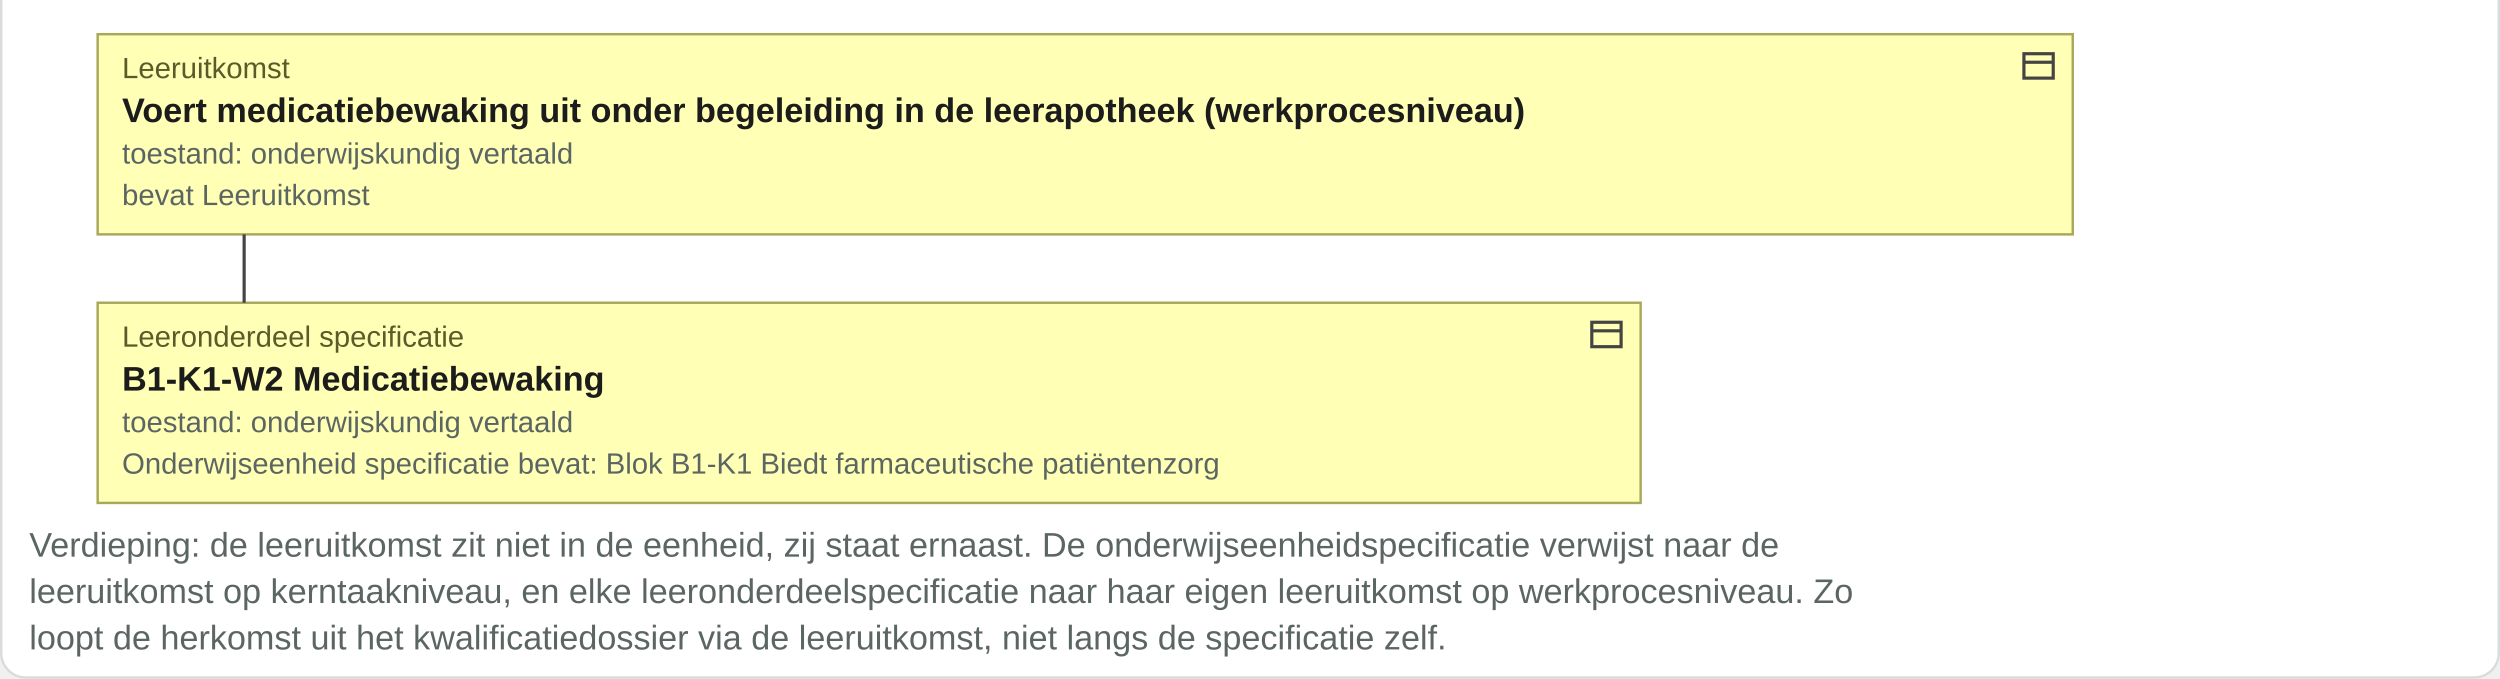
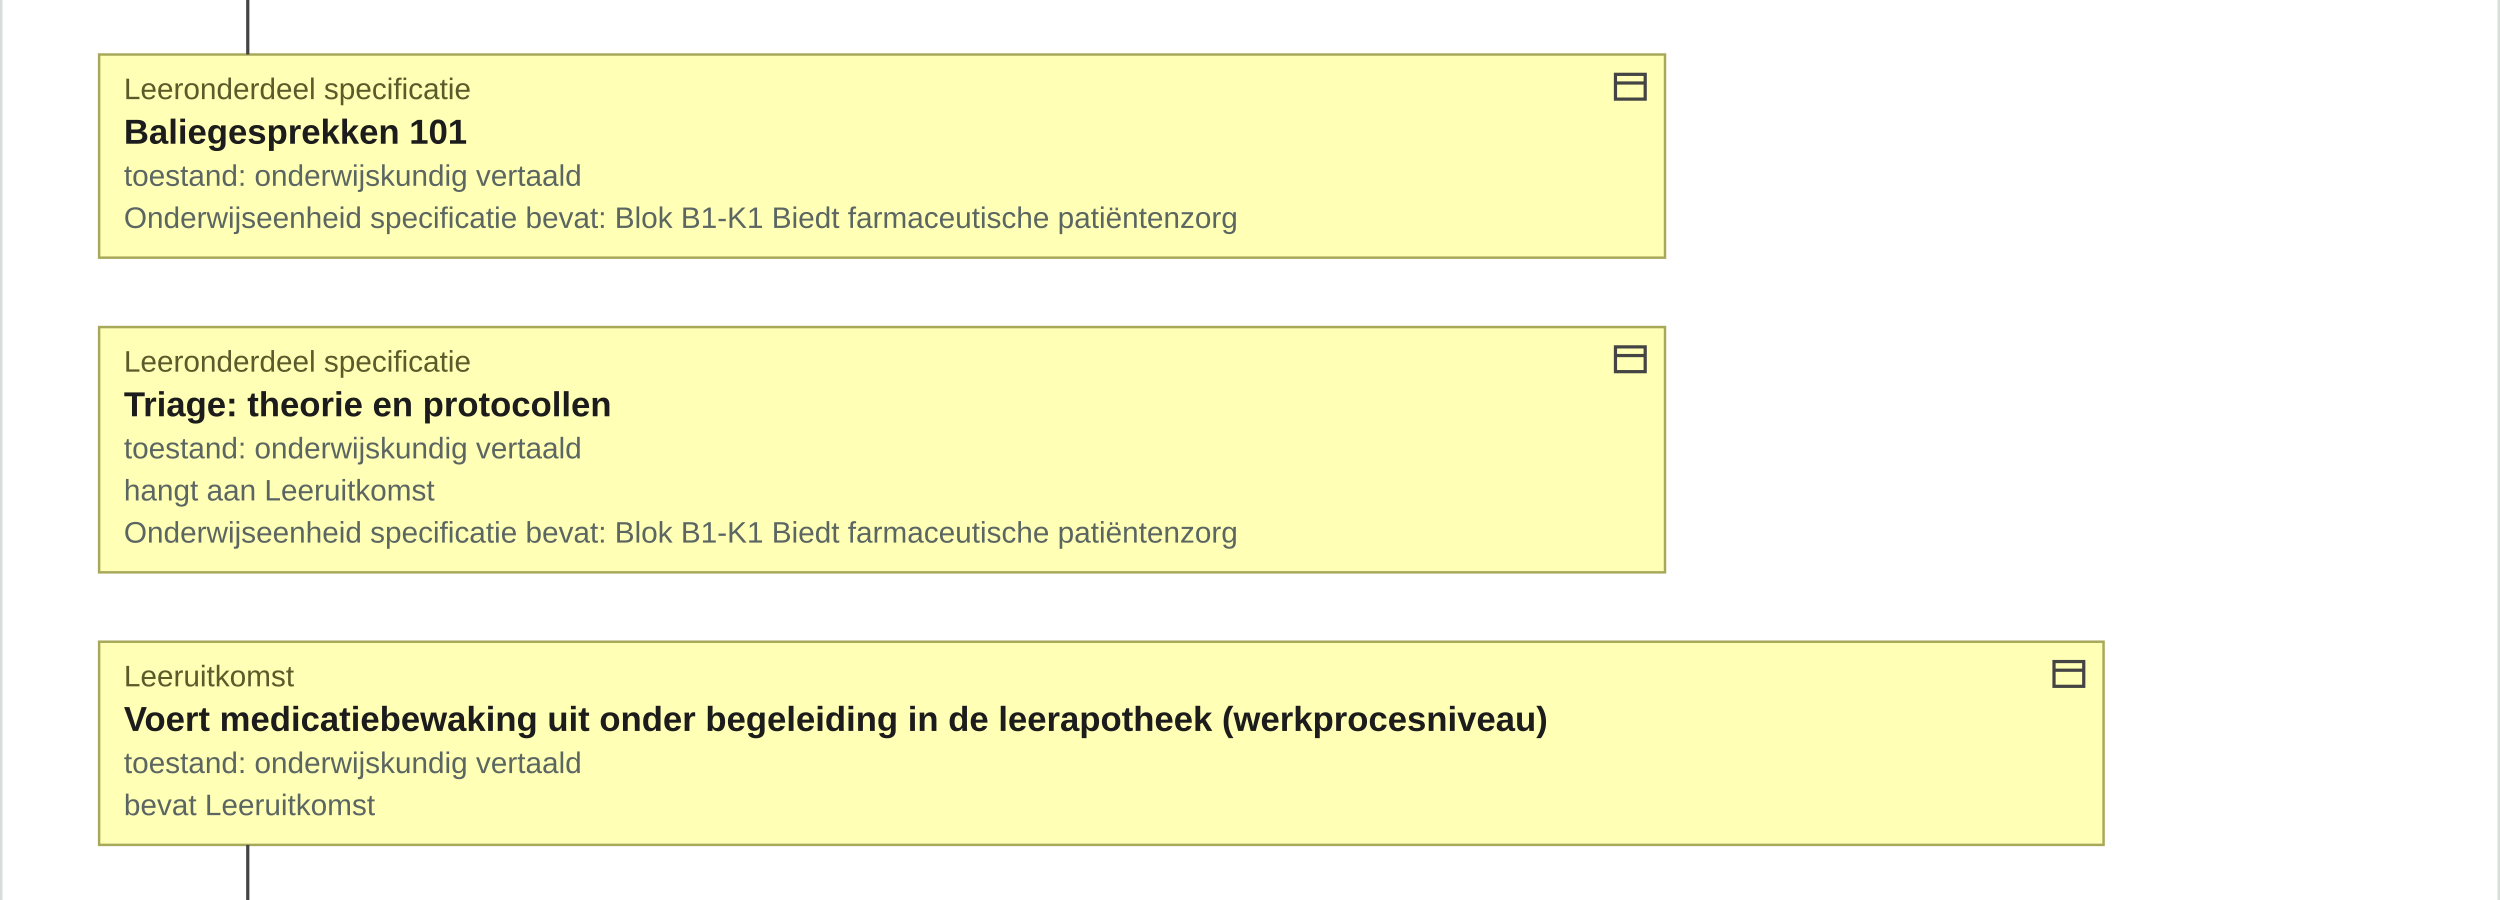
- <svg xmlns="http://www.w3.org/2000/svg" viewBox="0 504 1024 278" width="1024" height="278">
-   <rect x="0.5" y="0.5" width="1023" height="781" rx="10" fill="#ffffff" stroke="#d8ddda" />
+ <svg xmlns="http://www.w3.org/2000/svg" viewBox="0 386 1009 363" width="1009" height="363">
+   <rect x="0.5" y="0.5" width="1008" height="946" rx="10" fill="#ffffff" stroke="#d8ddda" />
  <text x="12" y="22" font-family="Arial, Helvetica, sans-serif" font-size="15" font-weight="bold" fill="#1c1c1c" text-anchor="start">F1-05 - De eenheidspecificatie met haar leeronderdelen en de gelinkte leeruitkomsten</text>
  <rect x="12" y="40" width="208" height="48" rx="8" fill="#ffffb5" stroke="#a8a85a" />
  <g transform="translate(198,45)" fill="none" stroke="#444" stroke-width="1.3">
    <rect x="2" y="5" width="10" height="6" rx="3" />
    <ellipse cx="12" cy="8" rx="2" ry="3" />
  </g>
  <text x="22" y="58" font-family="Arial, Helvetica, sans-serif" font-size="12" fill="#5a5a2a" text-anchor="start">rol</text>
  <text x="22" y="76" font-family="Arial, Helvetica, sans-serif" font-size="14" font-weight="bold" fill="#1c1c1c" text-anchor="start">onderwijsontwerper</text>
  <rect x="230" y="40" width="486" height="65" rx="8" fill="#ffffb5" stroke="#a8a85a" />
  <g transform="translate(694,45)" fill="none" stroke="#444" stroke-width="1.3">
    <path d="M2 5h8V2l5 6-5 6v-3H2z" />
  </g>
  <text x="240" y="58" font-family="Arial, Helvetica, sans-serif" font-size="12" fill="#5a5a2a" text-anchor="start">processtap</text>
  <text x="240" y="76" font-family="Arial, Helvetica, sans-serif" font-size="14" font-weight="bold" fill="#1c1c1c" text-anchor="start">Kwalificatiedossier vertalen naar leeruitkomsten</text>
  <text x="240" y="93" font-family="Arial, Helvetica, sans-serif" font-size="12" fill="#5b6663" text-anchor="start">verdieping: van kerntaak naar eenheid en leeronderdelen</text>
  <path d="M64 105 V125" stroke="#a8a85a" stroke-width="1.5" stroke-dasharray="3 3" />
  <path d="M59 119 l5 6 5 -6" fill="none" stroke="#a8a85a" stroke-width="1.5" />
  <rect x="40" y="129" width="458" height="65" rx="0" fill="#ffffb5" stroke="#a8a85a" />
  <g transform="translate(476,134)" fill="none" stroke="#444" stroke-width="1.3">
    <rect x="2" y="3" width="12" height="10" />
    <path d="M2 6.5h12" />
  </g>
  <text x="50" y="147" font-family="Arial, Helvetica, sans-serif" font-size="12" fill="#5a5a2a" text-anchor="start">Onderwijseenheid specificatie</text>
  <text x="50" y="165" font-family="Arial, Helvetica, sans-serif" font-size="14" font-weight="bold" fill="#1c1c1c" text-anchor="start">Blok B1-K1 Biedt farmaceutische patiëntenzorg</text>
  <text x="50" y="182" font-family="Arial, Helvetica, sans-serif" font-size="12" fill="#5b6663" text-anchor="start">toestand: onderwijskundig vertaald</text>
  <rect x="40" y="222" width="846" height="65" rx="0" fill="#ffffb5" stroke="#a8a85a" />
  <g transform="translate(864,227)" fill="none" stroke="#444" stroke-width="1.3">
    <rect x="2" y="3" width="12" height="10" />
    <path d="M2 6.5h12" />
  </g>
  <text x="50" y="240" font-family="Arial, Helvetica, sans-serif" font-size="12" fill="#5a5a2a" text-anchor="start">Leeruitkomst</text>
  <text x="50" y="258" font-family="Arial, Helvetica, sans-serif" font-size="14" font-weight="bold" fill="#1c1c1c" text-anchor="start">Biedt farmaceutische patiëntenzorg in een levensechte apotheekomgeving (kerntaakniveau)</text>
  <text x="50" y="275" font-family="Arial, Helvetica, sans-serif" font-size="12" fill="#5b6663" text-anchor="start">toestand: onderwijskundig vertaald</text>
  <rect x="40" y="315" width="957" height="65" rx="0" fill="#ffffb5" stroke="#a8a85a" />
  <g transform="translate(975,320)" fill="none" stroke="#444" stroke-width="1.3">
    <rect x="2" y="3" width="12" height="10" />
    <path d="M2 6.5h12" />
  </g>
  <text x="50" y="333" font-family="Arial, Helvetica, sans-serif" font-size="12" fill="#5a5a2a" text-anchor="start">Leeruitkomst</text>
  <text x="50" y="351" font-family="Arial, Helvetica, sans-serif" font-size="14" font-weight="bold" fill="#1c1c1c" text-anchor="start">Voert baliegesprek en triage uit in de simulatieapotheek, onderbouwd met theorie (werkprocesniveau)</text>
  <text x="50" y="368" font-family="Arial, Helvetica, sans-serif" font-size="12" fill="#5b6663" text-anchor="start">toestand: onderwijskundig vertaald</text>
  <rect x="40" y="408" width="632" height="82" rx="0" fill="#ffffb5" stroke="#a8a85a" />
  <g transform="translate(650,413)" fill="none" stroke="#444" stroke-width="1.3">
    <rect x="2" y="3" width="12" height="10" />
    <path d="M2 6.5h12" />
  </g>
  <text x="50" y="426" font-family="Arial, Helvetica, sans-serif" font-size="12" fill="#5a5a2a" text-anchor="start">Leeronderdeel specificatie</text>
-   <text x="50" y="444" font-family="Arial, Helvetica, sans-serif" font-size="14" font-weight="bold" fill="#1c1c1c" text-anchor="start">B1-K1-W1 Baliegesprek en triage</text>
+   <text x="50" y="444" font-family="Arial, Helvetica, sans-serif" font-size="14" font-weight="bold" fill="#1c1c1c" text-anchor="start">Baliegesprekken 101</text>
  <text x="50" y="461" font-family="Arial, Helvetica, sans-serif" font-size="12" fill="#5b6663" text-anchor="start">toestand: onderwijskundig vertaald</text>
  <text x="50" y="478" font-family="Arial, Helvetica, sans-serif" font-size="12" fill="#5b6663" text-anchor="start">Onderwijseenheid specificatie bevat: Blok B1-K1 Biedt farmaceutische patiëntenzorg</text>
-   <rect x="40" y="518" width="809" height="82" rx="0" fill="#ffffb5" stroke="#a8a85a" />
-   <g transform="translate(827,523)" fill="none" stroke="#444" stroke-width="1.3">
+   <rect x="40" y="518" width="632" height="99" rx="0" fill="#ffffb5" stroke="#a8a85a" />
+   <g transform="translate(650,523)" fill="none" stroke="#444" stroke-width="1.3">
    <rect x="2" y="3" width="12" height="10" />
    <path d="M2 6.5h12" />
  </g>
-   <text x="50" y="536" font-family="Arial, Helvetica, sans-serif" font-size="12" fill="#5a5a2a" text-anchor="start">Leeruitkomst</text>
-   <text x="50" y="554" font-family="Arial, Helvetica, sans-serif" font-size="14" font-weight="bold" fill="#1c1c1c" text-anchor="start">Voert medicatiebewaking uit onder begeleiding in de leerapotheek (werkprocesniveau)</text>
+   <text x="50" y="536" font-family="Arial, Helvetica, sans-serif" font-size="12" fill="#5a5a2a" text-anchor="start">Leeronderdeel specificatie</text>
+   <text x="50" y="554" font-family="Arial, Helvetica, sans-serif" font-size="14" font-weight="bold" fill="#1c1c1c" text-anchor="start">Triage: theorie en protocollen</text>
  <text x="50" y="571" font-family="Arial, Helvetica, sans-serif" font-size="12" fill="#5b6663" text-anchor="start">toestand: onderwijskundig vertaald</text>
-   <text x="50" y="588" font-family="Arial, Helvetica, sans-serif" font-size="12" fill="#5b6663" text-anchor="start">bevat Leeruitkomst</text>
-   <rect x="40" y="628" width="632" height="82" rx="0" fill="#ffffb5" stroke="#a8a85a" />
-   <g transform="translate(650,633)" fill="none" stroke="#444" stroke-width="1.3">
+   <text x="50" y="588" font-family="Arial, Helvetica, sans-serif" font-size="12" fill="#5b6663" text-anchor="start">hangt aan Leeruitkomst</text>
+   <text x="50" y="605" font-family="Arial, Helvetica, sans-serif" font-size="12" fill="#5b6663" text-anchor="start">Onderwijseenheid specificatie bevat: Blok B1-K1 Biedt farmaceutische patiëntenzorg</text>
+   <rect x="40" y="645" width="809" height="82" rx="0" fill="#ffffb5" stroke="#a8a85a" />
+   <g transform="translate(827,650)" fill="none" stroke="#444" stroke-width="1.3">
    <rect x="2" y="3" width="12" height="10" />
    <path d="M2 6.5h12" />
  </g>
-   <text x="50" y="646" font-family="Arial, Helvetica, sans-serif" font-size="12" fill="#5a5a2a" text-anchor="start">Leeronderdeel specificatie</text>
-   <text x="50" y="664" font-family="Arial, Helvetica, sans-serif" font-size="14" font-weight="bold" fill="#1c1c1c" text-anchor="start">B1-K1-W2 Medicatiebewaking</text>
-   <text x="50" y="681" font-family="Arial, Helvetica, sans-serif" font-size="12" fill="#5b6663" text-anchor="start">toestand: onderwijskundig vertaald</text>
-   <text x="50" y="698" font-family="Arial, Helvetica, sans-serif" font-size="12" fill="#5b6663" text-anchor="start">Onderwijseenheid specificatie bevat: Blok B1-K1 Biedt farmaceutische patiëntenzorg</text>
+   <text x="50" y="663" font-family="Arial, Helvetica, sans-serif" font-size="12" fill="#5a5a2a" text-anchor="start">Leeruitkomst</text>
+   <text x="50" y="681" font-family="Arial, Helvetica, sans-serif" font-size="14" font-weight="bold" fill="#1c1c1c" text-anchor="start">Voert medicatiebewaking uit onder begeleiding in de leerapotheek (werkprocesniveau)</text>
+   <text x="50" y="698" font-family="Arial, Helvetica, sans-serif" font-size="12" fill="#5b6663" text-anchor="start">toestand: onderwijskundig vertaald</text>
+   <text x="50" y="715" font-family="Arial, Helvetica, sans-serif" font-size="12" fill="#5b6663" text-anchor="start">bevat Leeruitkomst</text>
+   <rect x="40" y="755" width="632" height="82" rx="0" fill="#ffffb5" stroke="#a8a85a" />
+   <g transform="translate(650,760)" fill="none" stroke="#444" stroke-width="1.3">
+     <rect x="2" y="3" width="12" height="10" />
+     <path d="M2 6.5h12" />
+   </g>
+   <text x="50" y="773" font-family="Arial, Helvetica, sans-serif" font-size="12" fill="#5a5a2a" text-anchor="start">Leeronderdeel specificatie</text>
+   <text x="50" y="791" font-family="Arial, Helvetica, sans-serif" font-size="14" font-weight="bold" fill="#1c1c1c" text-anchor="start">Medicatiebewaking in de leerapotheek</text>
+   <text x="50" y="808" font-family="Arial, Helvetica, sans-serif" font-size="12" fill="#5b6663" text-anchor="start">toestand: onderwijskundig vertaald</text>
+   <text x="50" y="825" font-family="Arial, Helvetica, sans-serif" font-size="12" fill="#5b6663" text-anchor="start">Onderwijseenheid specificatie bevat: Blok B1-K1 Biedt farmaceutische patiëntenzorg</text>
  <path d="M100 194V222" stroke="#444" stroke-width="1.3" fill="none" />
  <path d="M100 287V315" stroke="#444" stroke-width="1.3" fill="none" />
  <path d="M100 287l-5 7l5 7l5 -7z" fill="#ffffff" stroke="#444" stroke-width="1.3" />
  <path d="M100 380V408" stroke="#444" stroke-width="1.3" fill="none" />
-   <path d="M100 600V628" stroke="#444" stroke-width="1.3" fill="none" />
-   <text x="12" y="732" font-family="Arial, Helvetica, sans-serif" font-size="14" fill="#5b6663" text-anchor="start">Verdieping: de leeruitkomst zit niet in de eenheid, zij staat ernaast. De onderwijseenheidspecificatie verwijst naar de</text>
-   <text x="12" y="751" font-family="Arial, Helvetica, sans-serif" font-size="14" fill="#5b6663" text-anchor="start">leeruitkomst op kerntaakniveau, en elke leeronderdeelspecificatie naar haar eigen leeruitkomst op werkprocesniveau. Zo</text>
-   <text x="12" y="770" font-family="Arial, Helvetica, sans-serif" font-size="14" fill="#5b6663" text-anchor="start">loopt de herkomst uit het kwalificatiedossier via de leeruitkomst, niet langs de specificatie zelf.</text>
+   <path d="M100 727V755" stroke="#444" stroke-width="1.3" fill="none" />
+   <text x="12" y="859" font-family="Arial, Helvetica, sans-serif" font-size="14" fill="#5b6663" text-anchor="start">Verdieping: de leeruitkomst zit niet in de eenheid, zij staat ernaast. De onderwijseenheid draagt de toetsbare</text>
+   <text x="12" y="878" font-family="Arial, Helvetica, sans-serif" font-size="14" fill="#5b6663" text-anchor="start">uitkomsten, de leeronderdelen dragen het onderwijskundige antwoord op hoe de student daar komt. Die twee verdiepingen</text>
+   <text x="12" y="897" font-family="Arial, Helvetica, sans-serif" font-size="14" fill="#5b6663" text-anchor="start">lopen niet gelijk op: een werkproces is een summatieve verdieping van een kerntaak, een leeronderdeel een</text>
+   <text x="12" y="916" font-family="Arial, Helvetica, sans-serif" font-size="14" fill="#5b6663" text-anchor="start">ontwikkelingsgerichte. Daarom hangen hier twee leeronderdelen aan een werkproces-leeruitkomst, en draagt geen</text>
+   <text x="12" y="935" font-family="Arial, Helvetica, sans-serif" font-size="14" fill="#5b6663" text-anchor="start">leeronderdeel een werkproces-code als naam.</text>
</svg>
